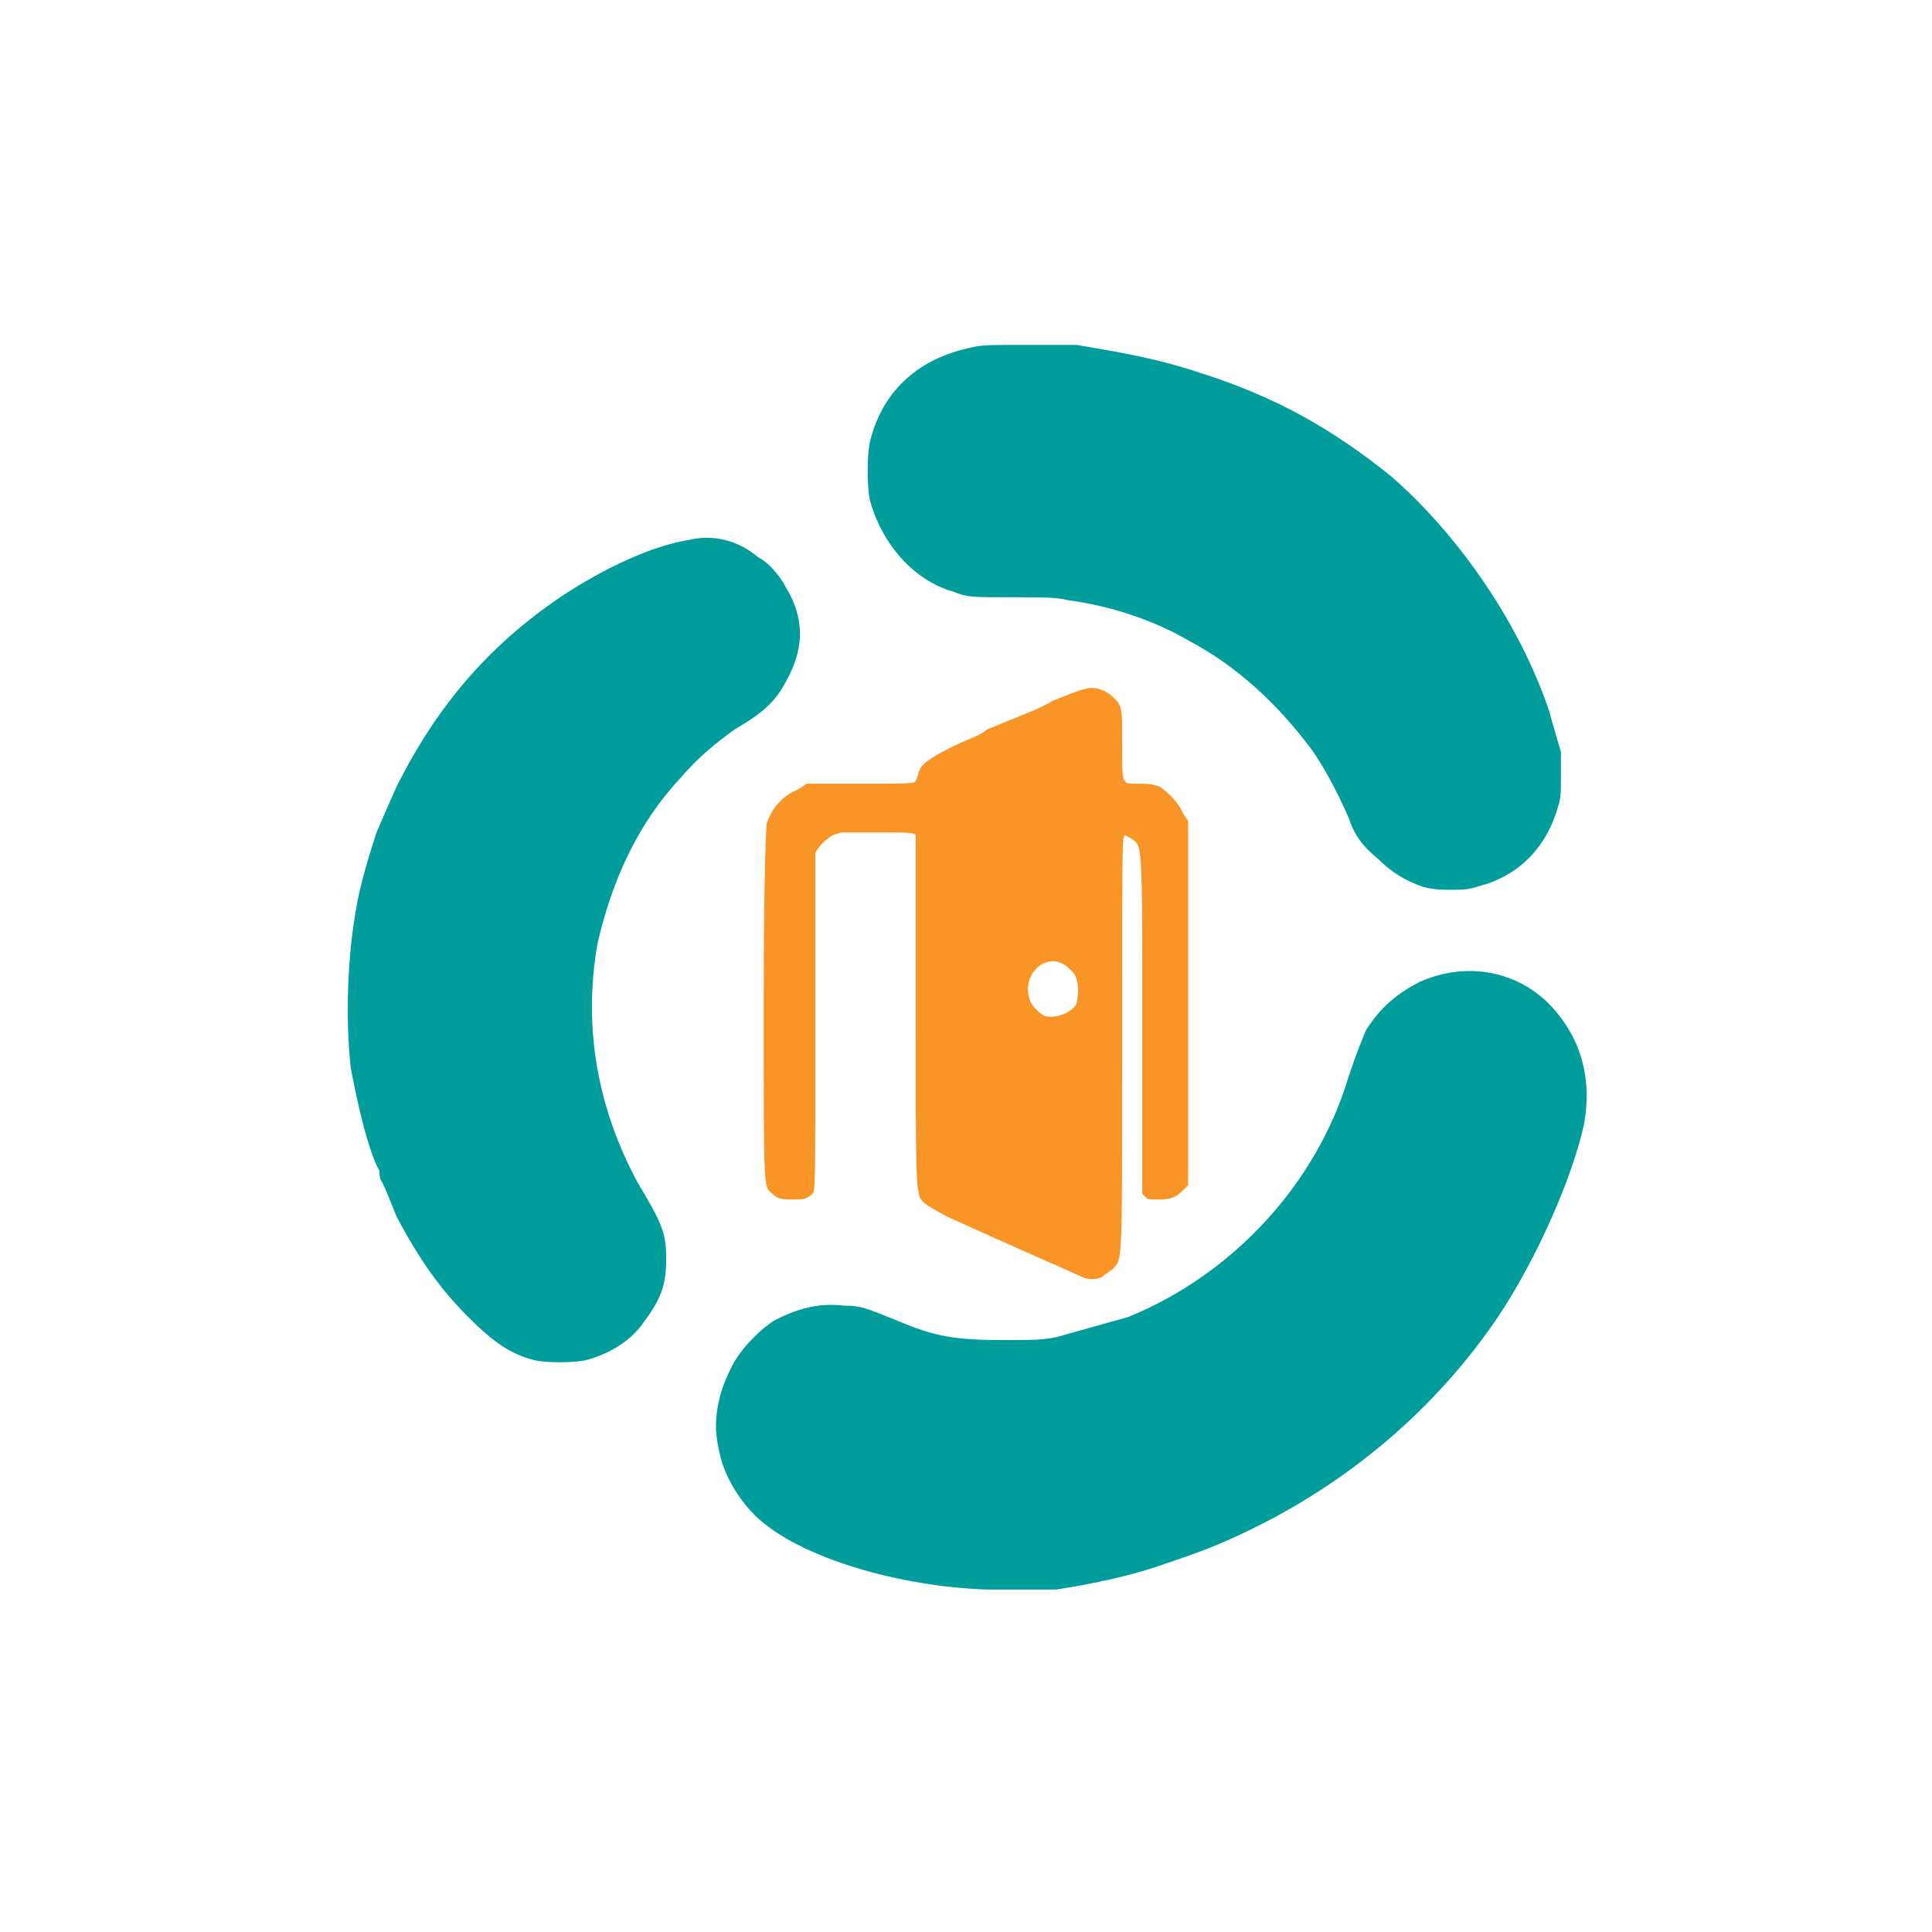
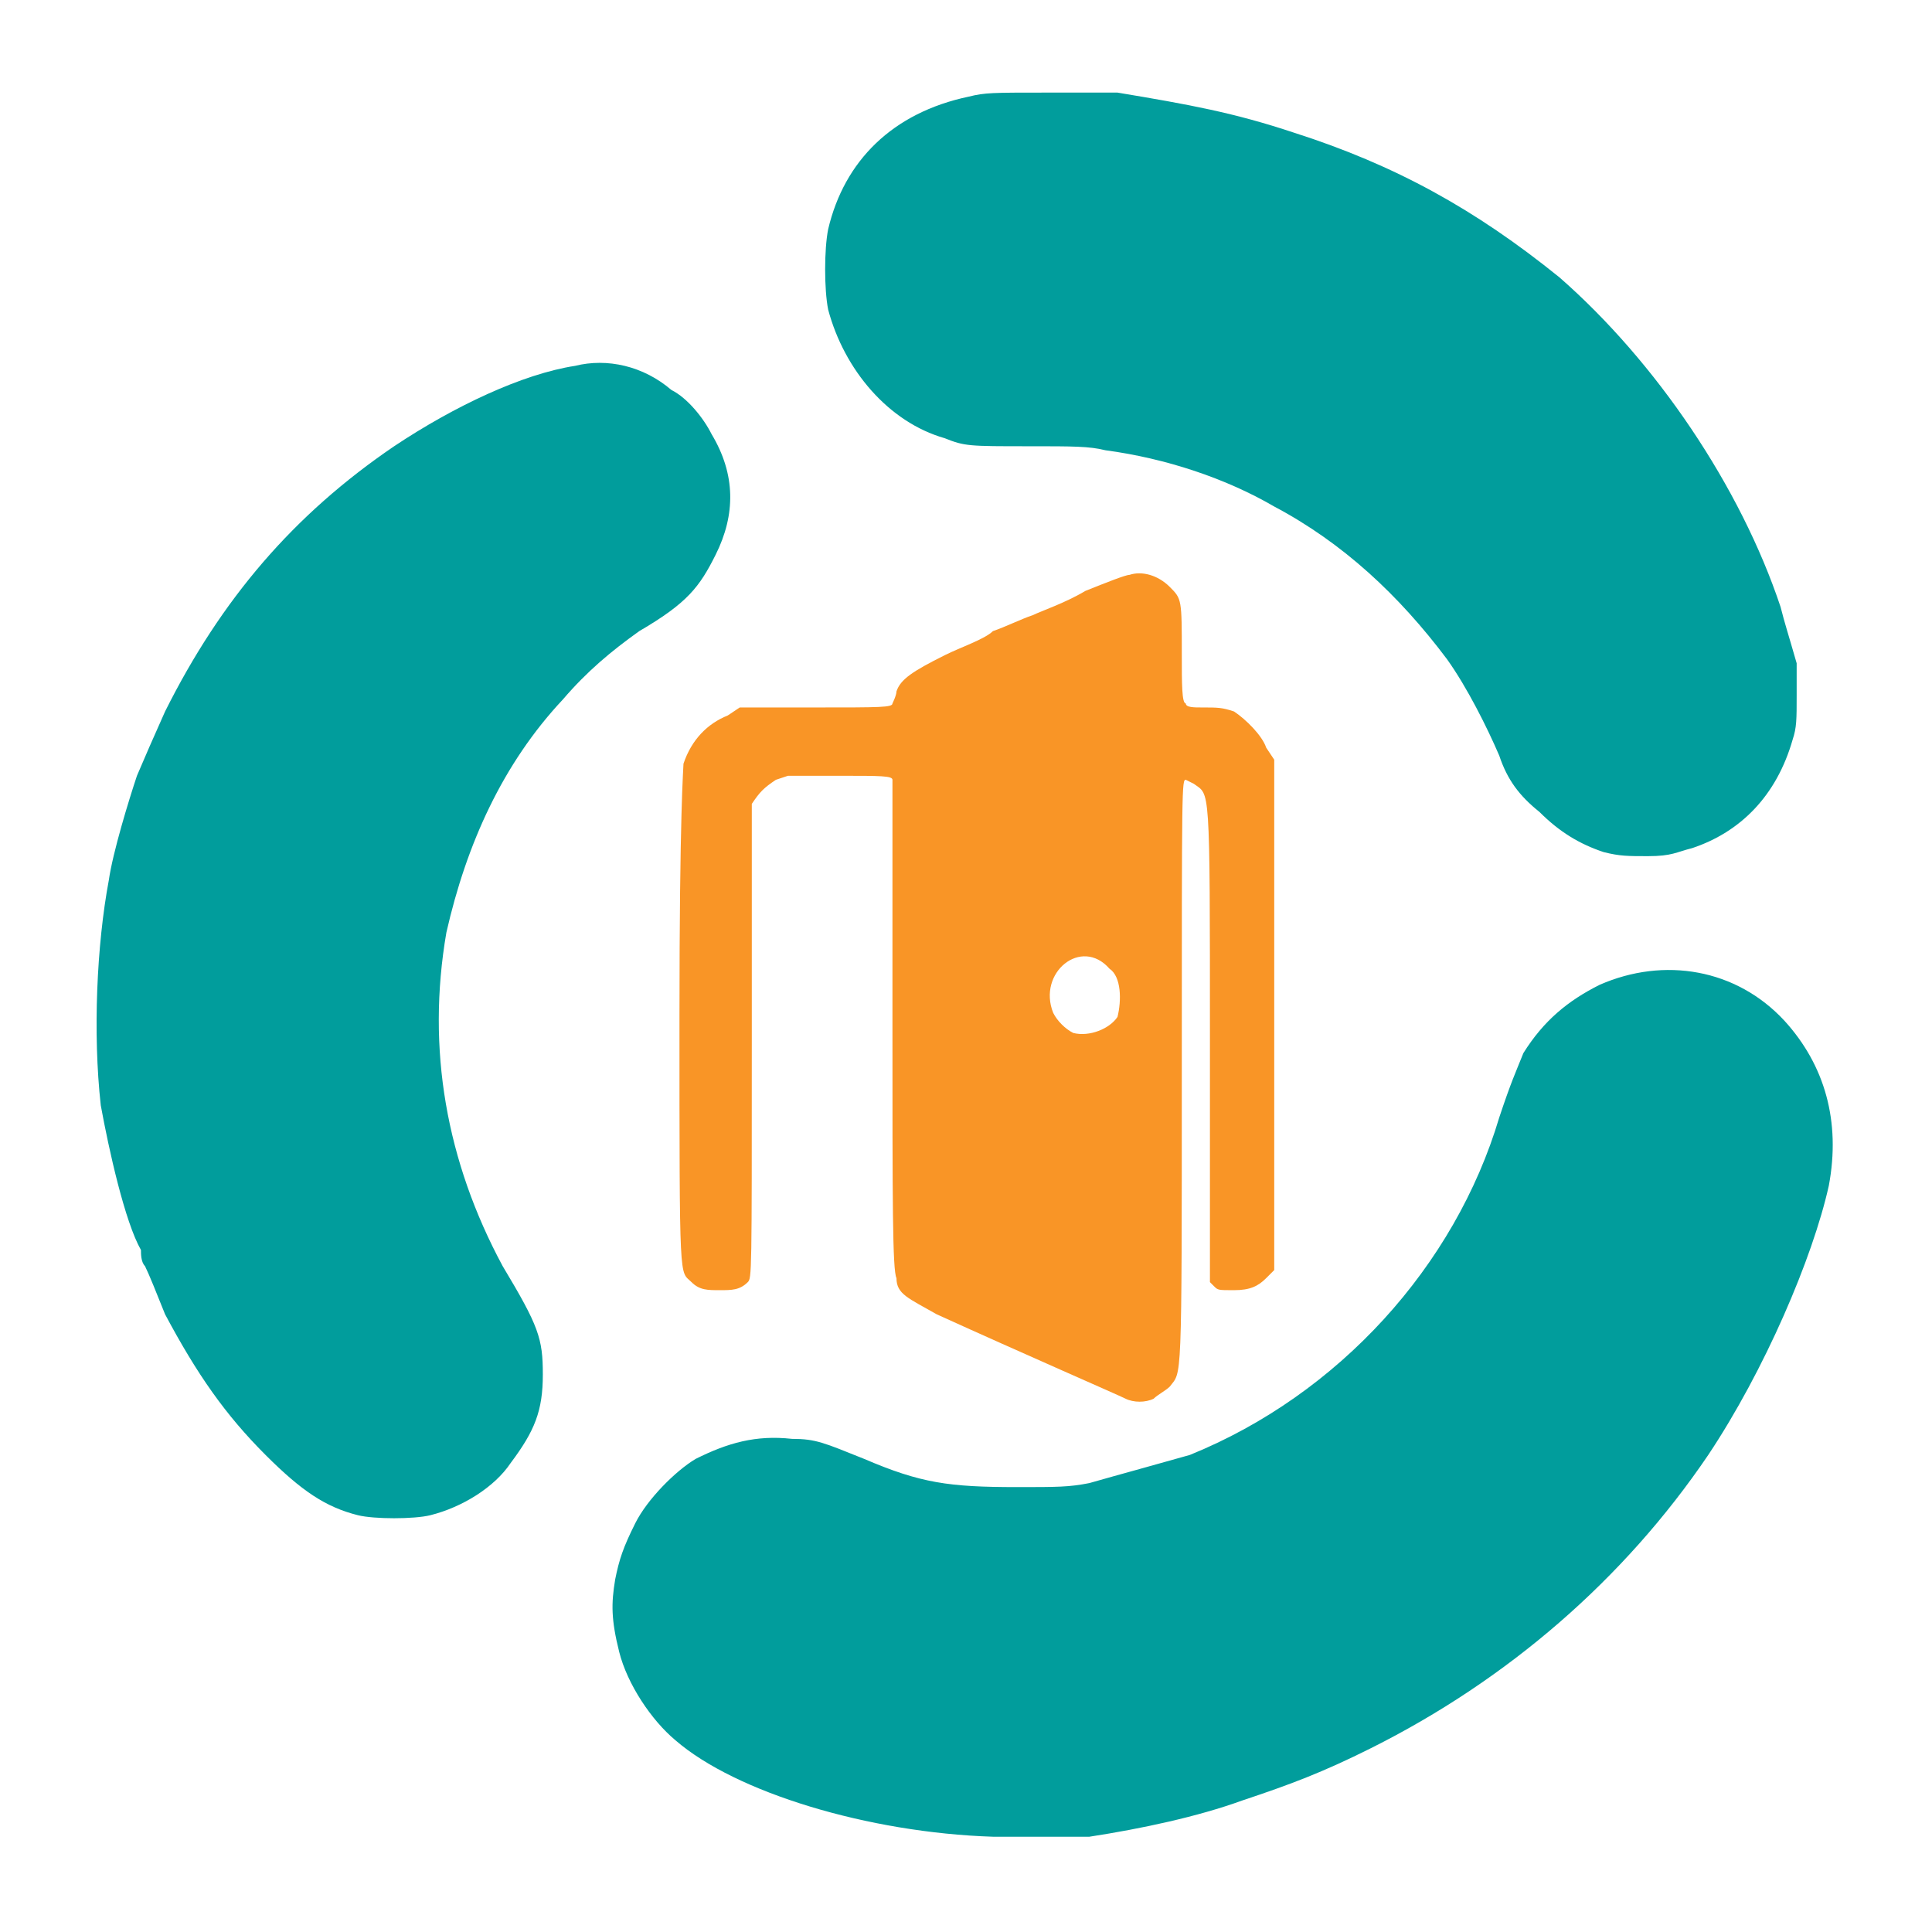
<svg xmlns="http://www.w3.org/2000/svg" viewBox="0 0 1024 1024" role="img" aria-label="우리보험소">
-   <g transform="translate(182.86 182.81) scale(1.52)">
+   <g transform="translate(49.15 49.08) scale(2.13)">
    <path id="ring" fill="#019D9C" fill-rule="evenodd" d="M248 434C261 432 275 429 286 425C298 421 306 418 318 412C352 395 381 370 402 339C416 318 428 290 432 272C435 256 431 242 421 231C409 218 391 215 375 222C367 226 361 231 356 239C354 244 353 246 350 255C339 292 310 324 273 339C266 341 255 344 248 346C243 347 240 347 230 347C213 347 206 346 192 340C182 336 180 335 174 335C165 334 158 336 150 340C145 343 138 350 135 356C132 362 131 365 130 370C129 376 129 380 131 388C133 396 139 405 145 410C160 423 193 433 224 434C230 434 243 434 248 434ZM84 354C92 352 100 347 104 341C110 333 112 328 112 319C112 310 111 307 102 292C88 266 83 238 88 209C93 187 102 167 117 151C123 144 129 139 136 134C148 127 151 123 155 115C160 105 160 95 154 85C152 81 148 76 144 74C137 68 128 66 120 68C107 70 90 78 75 88C50 105 32 126 18 154C14 163 14 163 11 170C9 176 5 189 4 196C1 212 0 234 2 252C4 263 8 281 12 288C12 289 12 291 13 292C14 294 16 299 18 304C26 319 33 329 43 339C52 348 58 352 66 354C70 355 80 355 84 354ZM398 188C410 184 419 175 423 161C424 158 424 156 424 150C424 147 424 143 424 142C422 135 421 132 420 128C410 98 389 67 365 46C344 29 324 18 299 10C284 5 273 3 255 0C253 0 244 0 237 0C224 0 222 0 218 1C199 5 187 17 183 34C182 39 182 49 183 54C187 69 198 82 212 86C217 88 218 88 233 88C244 88 248 88 252 89C267 91 282 96 294 103C311 112 325 125 337 141C342 148 347 158 350 165C352 171 355 175 360 179C365 184 370 187 376 189C380 190 382 190 387 190C393 190 394 189 398 188Z" />
    <path id="door" fill="#F99526" fill-rule="evenodd" d="M264 325C265 324 267 323 268 322C271 318 271 323 271 243C271 172 271 171 272 171C272 171 274 172 274 172C278 175 278 171 278 236L278 296 279 297C280 298 280 298 284 298C288 298 290 297 292 295L294 293 294 230L294 166 292 163C291 160 287 156 284 154C281 153 280 153 276 153C274 153 272 153 272 152C271 152 271 147 271 140C271 126 271 126 268 123C265 120 261 119 258 120C257 120 252 122 247 124C242 127 236 129 234 130C231 131 227 133 224 134C222 136 216 138 212 140C204 144 201 146 200 149C200 150 199 152 199 152C199 153 196 153 180 153L161 153 158 155C153 157 149 161 147 167C147 168 146 179 146 230C146 298 146 293 149 296C151 298 153 298 156 298C159 298 161 298 163 296C164 295 164 294 164 237C164 180 164 180 164 177C166 174 167 173 170 171L173 170 186 170C196 170 199 170 199 171C199 171 199 198 199 232C199 276 199 293 200 295C200 299 203 300 210 304C232 314 255 324 257 325C259 326 262 326 264 325ZM244 234C242 233 240 231 239 229C235 219 246 210 253 218C256 220 256 226 255 230C253 233 248 235 244 234Z" />
  </g>
</svg>
